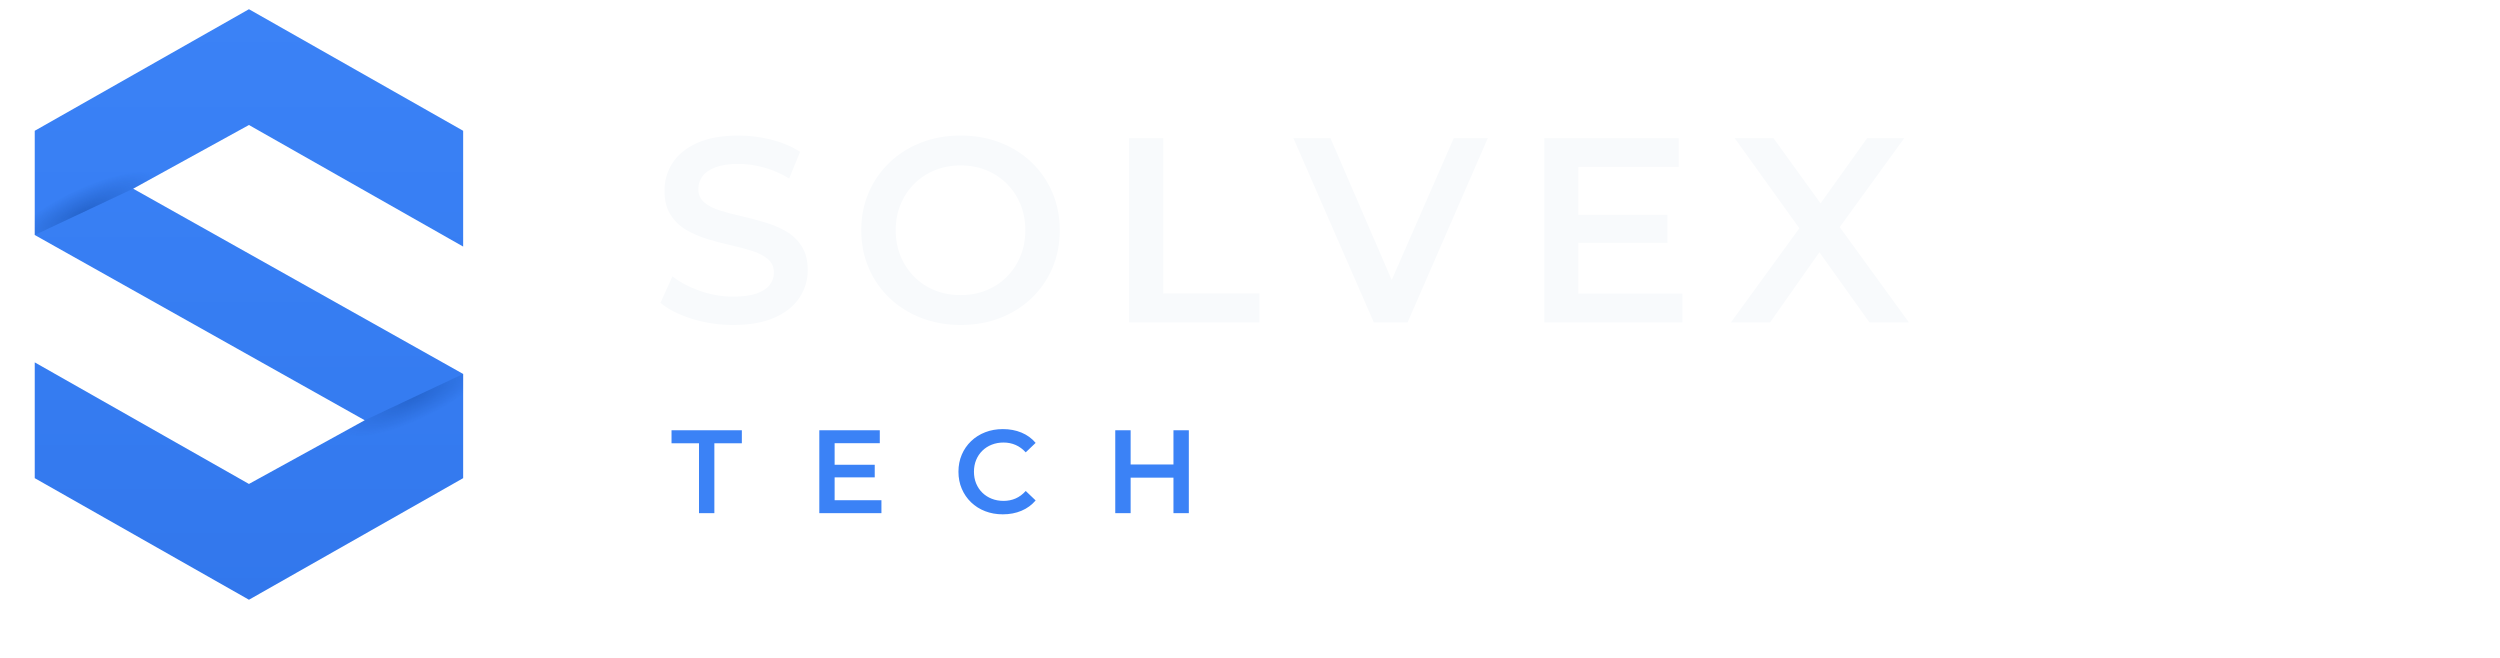
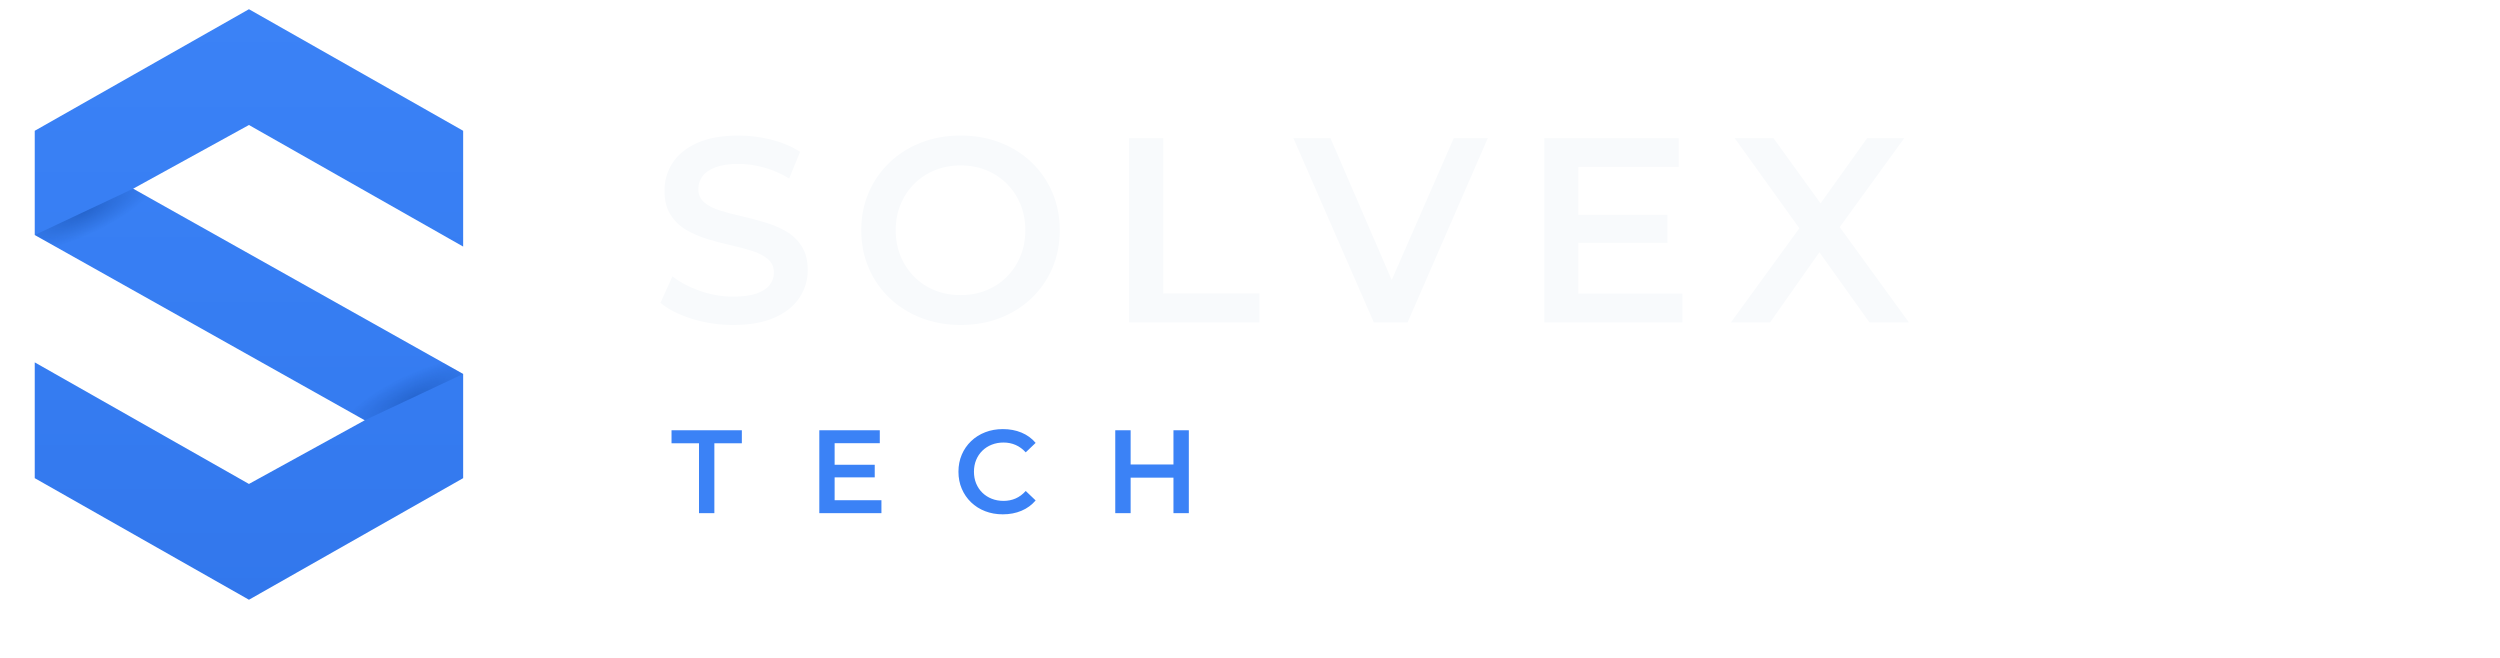
<svg xmlns="http://www.w3.org/2000/svg" width="380" height="100" viewBox="0 0 380 100" role="img" aria-label="Solvex Tech">
  <defs>
    <linearGradient id="paper-blue" gradientUnits="userSpaceOnUse" x1="0" y1="5" x2="0" y2="107">
      <stop stop-color="#3B82F6" />
      <stop offset=".55" stop-color="#367DF2" />
      <stop offset="1" stop-color="#3277EC" />
    </linearGradient>
    <radialGradient id="paper-left-overlap" gradientUnits="userSpaceOnUse" cx="0" cy="0" r="1" gradientTransform="matrix(12.5 -5.88 1.7 3.6 14.5 40)">
      <stop stop-color="#0E439C" stop-opacity=".44" />
      <stop offset=".5" stop-color="#0E439C" stop-opacity=".22" />
      <stop offset="1" stop-color="#0E439C" stop-opacity="0" />
    </radialGradient>
    <radialGradient id="paper-right-overlap" gradientUnits="userSpaceOnUse" cx="0" cy="0" r="1" gradientTransform="matrix(12.5 -5.88 1.7 3.6 71.5 72)">
      <stop stop-color="#0E439C" stop-opacity=".38" />
      <stop offset=".5" stop-color="#0E439C" stop-opacity=".19" />
      <stop offset="1" stop-color="#0E439C" stop-opacity="0" />
    </radialGradient>
  </defs>
  <g id="solvex-folded-symbol" transform="translate(0 -3) scale(.88)">
    <polygon points="43,5 80,26 80,46 43,25 23,36 80,68 80,86 43,107 6,86 6,66 43,87 63,76 6,44 6,26" fill="url(#paper-blue)" />
-     <polygon points="6,26 43,5 80,26 80,46 43,25 23,36 6,44" fill="url(#paper-left-overlap)" />
-     <polygon points="6,66 43,87 63,76 80,68 80,86 43,107 6,86" fill="url(#paper-right-overlap)" />
+     <polygon points="6,44 23,36 80,68 63,76" fill="url(#paper-left-overlap)" />
+     <polygon points="6,44 23,36 80,68 63,76" fill="url(#paper-right-overlap)" />
  </g>
  <path fill="#F8FAFC" d="M111.441 49.396Q108.165 49.396 105.164 48.457Q102.162 47.518 100.391 46.029L102.212 42.004Q103.898 43.339 106.376 44.213Q108.853 45.087 111.452 45.087Q113.648 45.087 115.002 44.611Q116.357 44.135 116.996 43.307Q117.634 42.48 117.634 41.442Q117.634 40.16 116.724 39.389Q115.815 38.618 114.348 38.144Q112.881 37.67 111.101 37.278Q109.322 36.886 107.54 36.343Q105.758 35.8 104.291 34.933Q102.824 34.065 101.914 32.634Q101.005 31.204 101.005 28.964Q101.005 26.678 102.221 24.781Q103.437 22.885 105.937 21.744Q108.436 20.604 112.269 20.604Q114.795 20.604 117.277 21.239Q119.758 21.873 121.61 23.079L119.954 27.132Q118.083 25.988 116.091 25.451Q114.098 24.913 112.223 24.913Q110.097 24.913 108.74 25.432Q107.383 25.95 106.764 26.803Q106.146 27.656 106.146 28.728Q106.146 30.005 107.055 30.773Q107.965 31.542 109.432 31.996Q110.899 32.45 112.681 32.857Q114.463 33.264 116.242 33.789Q118.021 34.314 119.488 35.165Q120.956 36.015 121.865 37.443Q122.775 38.871 122.775 41.071Q122.775 43.317 121.541 45.213Q120.308 47.11 117.793 48.253Q115.279 49.396 111.441 49.396Z" />
  <path fill="#F8FAFC" d="M146.026 49.396Q142.77 49.396 140.002 48.316Q137.233 47.236 135.201 45.291Q133.168 43.346 132.04 40.727Q130.912 38.108 130.912 34.998Q130.912 31.887 132.04 29.272Q133.168 26.656 135.205 24.705Q137.242 22.754 139.998 21.679Q142.754 20.604 146.016 20.604Q149.281 20.604 152.025 21.673Q154.769 22.741 156.799 24.681Q158.829 26.622 159.956 29.249Q161.084 31.877 161.084 35.001Q161.084 38.125 159.956 40.753Q158.829 43.381 156.799 45.32Q154.769 47.259 152.025 48.327Q149.281 49.396 146.026 49.396ZM146.015 44.856Q148.137 44.856 149.923 44.127Q151.71 43.398 153.038 42.068Q154.366 40.738 155.107 38.939Q155.848 37.141 155.848 34.989Q155.848 32.838 155.111 31.053Q154.373 29.268 153.044 27.936Q151.715 26.604 149.926 25.874Q148.137 25.144 146.016 25.144Q143.894 25.144 142.097 25.875Q140.3 26.606 138.965 27.941Q137.63 29.275 136.889 31.062Q136.148 32.849 136.148 34.989Q136.148 37.128 136.887 38.926Q137.626 40.724 138.959 42.066Q140.291 43.408 142.093 44.132Q143.894 44.856 146.015 44.856Z" />
  <path fill="#F8FAFC" d="M171.618 49.0V21.0H176.809V44.606H191.434V49.0Z" />
  <path fill="#F8FAFC" d="M208.82 49.0 196.597 21.0H202.23L213.158 46.312H209.904L220.974 21.0H226.144L213.956 49.0Z" />
  <path fill="#F8FAFC" d="M234.738 49.0V21.0H255.164V25.369H239.908V44.631H255.719V49.0ZM239.512 36.911V32.654H253.454V36.911Z" />
  <path fill="#F8FAFC" d="M263.102 49.0 274.92 32.744 274.915 36.662 263.671 21.0H269.569L277.932 32.584L275.502 32.624L283.81 21.0H289.442L278.268 36.407V32.633L290.147 49.0H284.153L275.372 36.692L277.712 36.687L269.056 49.0Z" />
  <path fill="#3B82F6" d="M106.248 78.0V67.378H102.072V65.4H112.76V67.378H108.584V78.0Z" />
  <path fill="#3B82F6" d="M124.536 78.0V65.4H133.728V67.366H126.863V76.034H133.978V78.0ZM126.684 72.56V70.644H132.959V72.56Z" />
  <path fill="#3B82F6" d="M152.422 78.178Q150.973 78.178 149.741 77.701Q148.509 77.224 147.603 76.35Q146.697 75.476 146.191 74.293Q145.684 73.111 145.684 71.7Q145.684 70.289 146.191 69.107Q146.697 67.924 147.611 67.05Q148.524 66.176 149.757 65.699Q150.989 65.222 152.438 65.222Q153.979 65.222 155.261 65.752Q156.543 66.283 157.416 67.319L155.91 68.757Q155.226 68.008 154.379 67.636Q153.531 67.265 152.544 67.265Q151.565 67.265 150.743 67.591Q149.921 67.916 149.314 68.511Q148.708 69.105 148.374 69.917Q148.041 70.729 148.041 71.7Q148.041 72.671 148.374 73.483Q148.708 74.295 149.314 74.889Q149.921 75.484 150.743 75.809Q151.565 76.135 152.544 76.135Q153.531 76.135 154.379 75.764Q155.226 75.392 155.91 74.628L157.416 76.066Q156.543 77.099 155.261 77.639Q153.979 78.178 152.422 78.178Z" />
  <path fill="#3B82F6" d="M178.366 78.0V65.4H180.702V78.0ZM169.52 78.0V65.4H171.856V78.0ZM171.662 72.604V70.601H178.544V72.604Z" />
</svg>
